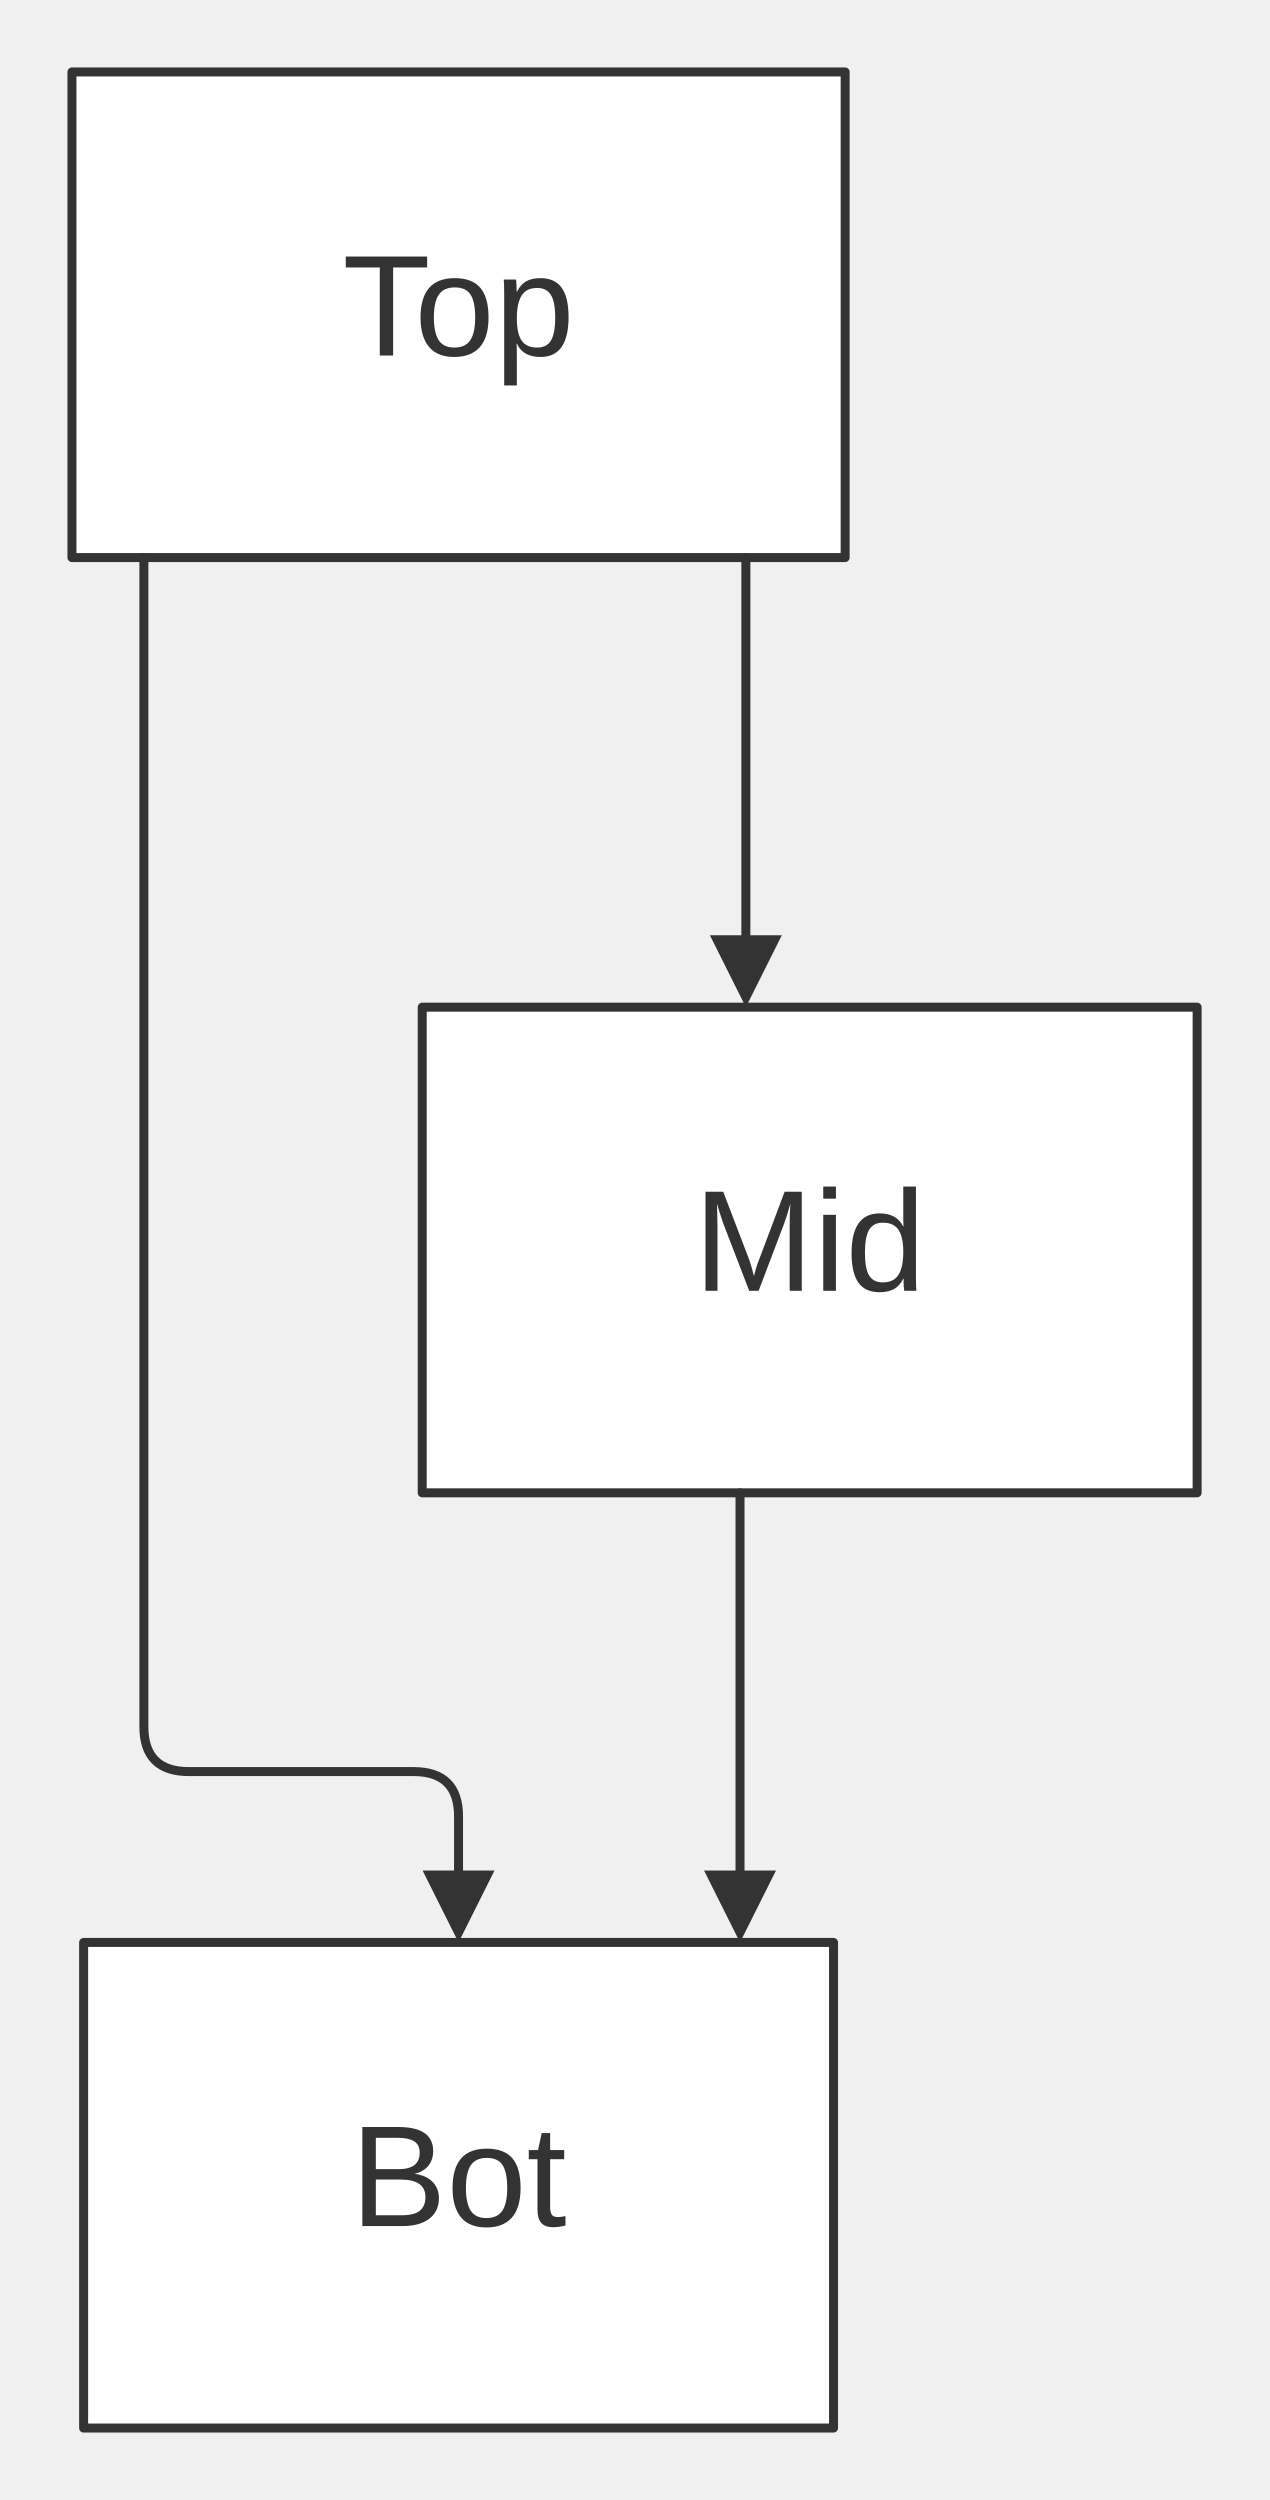
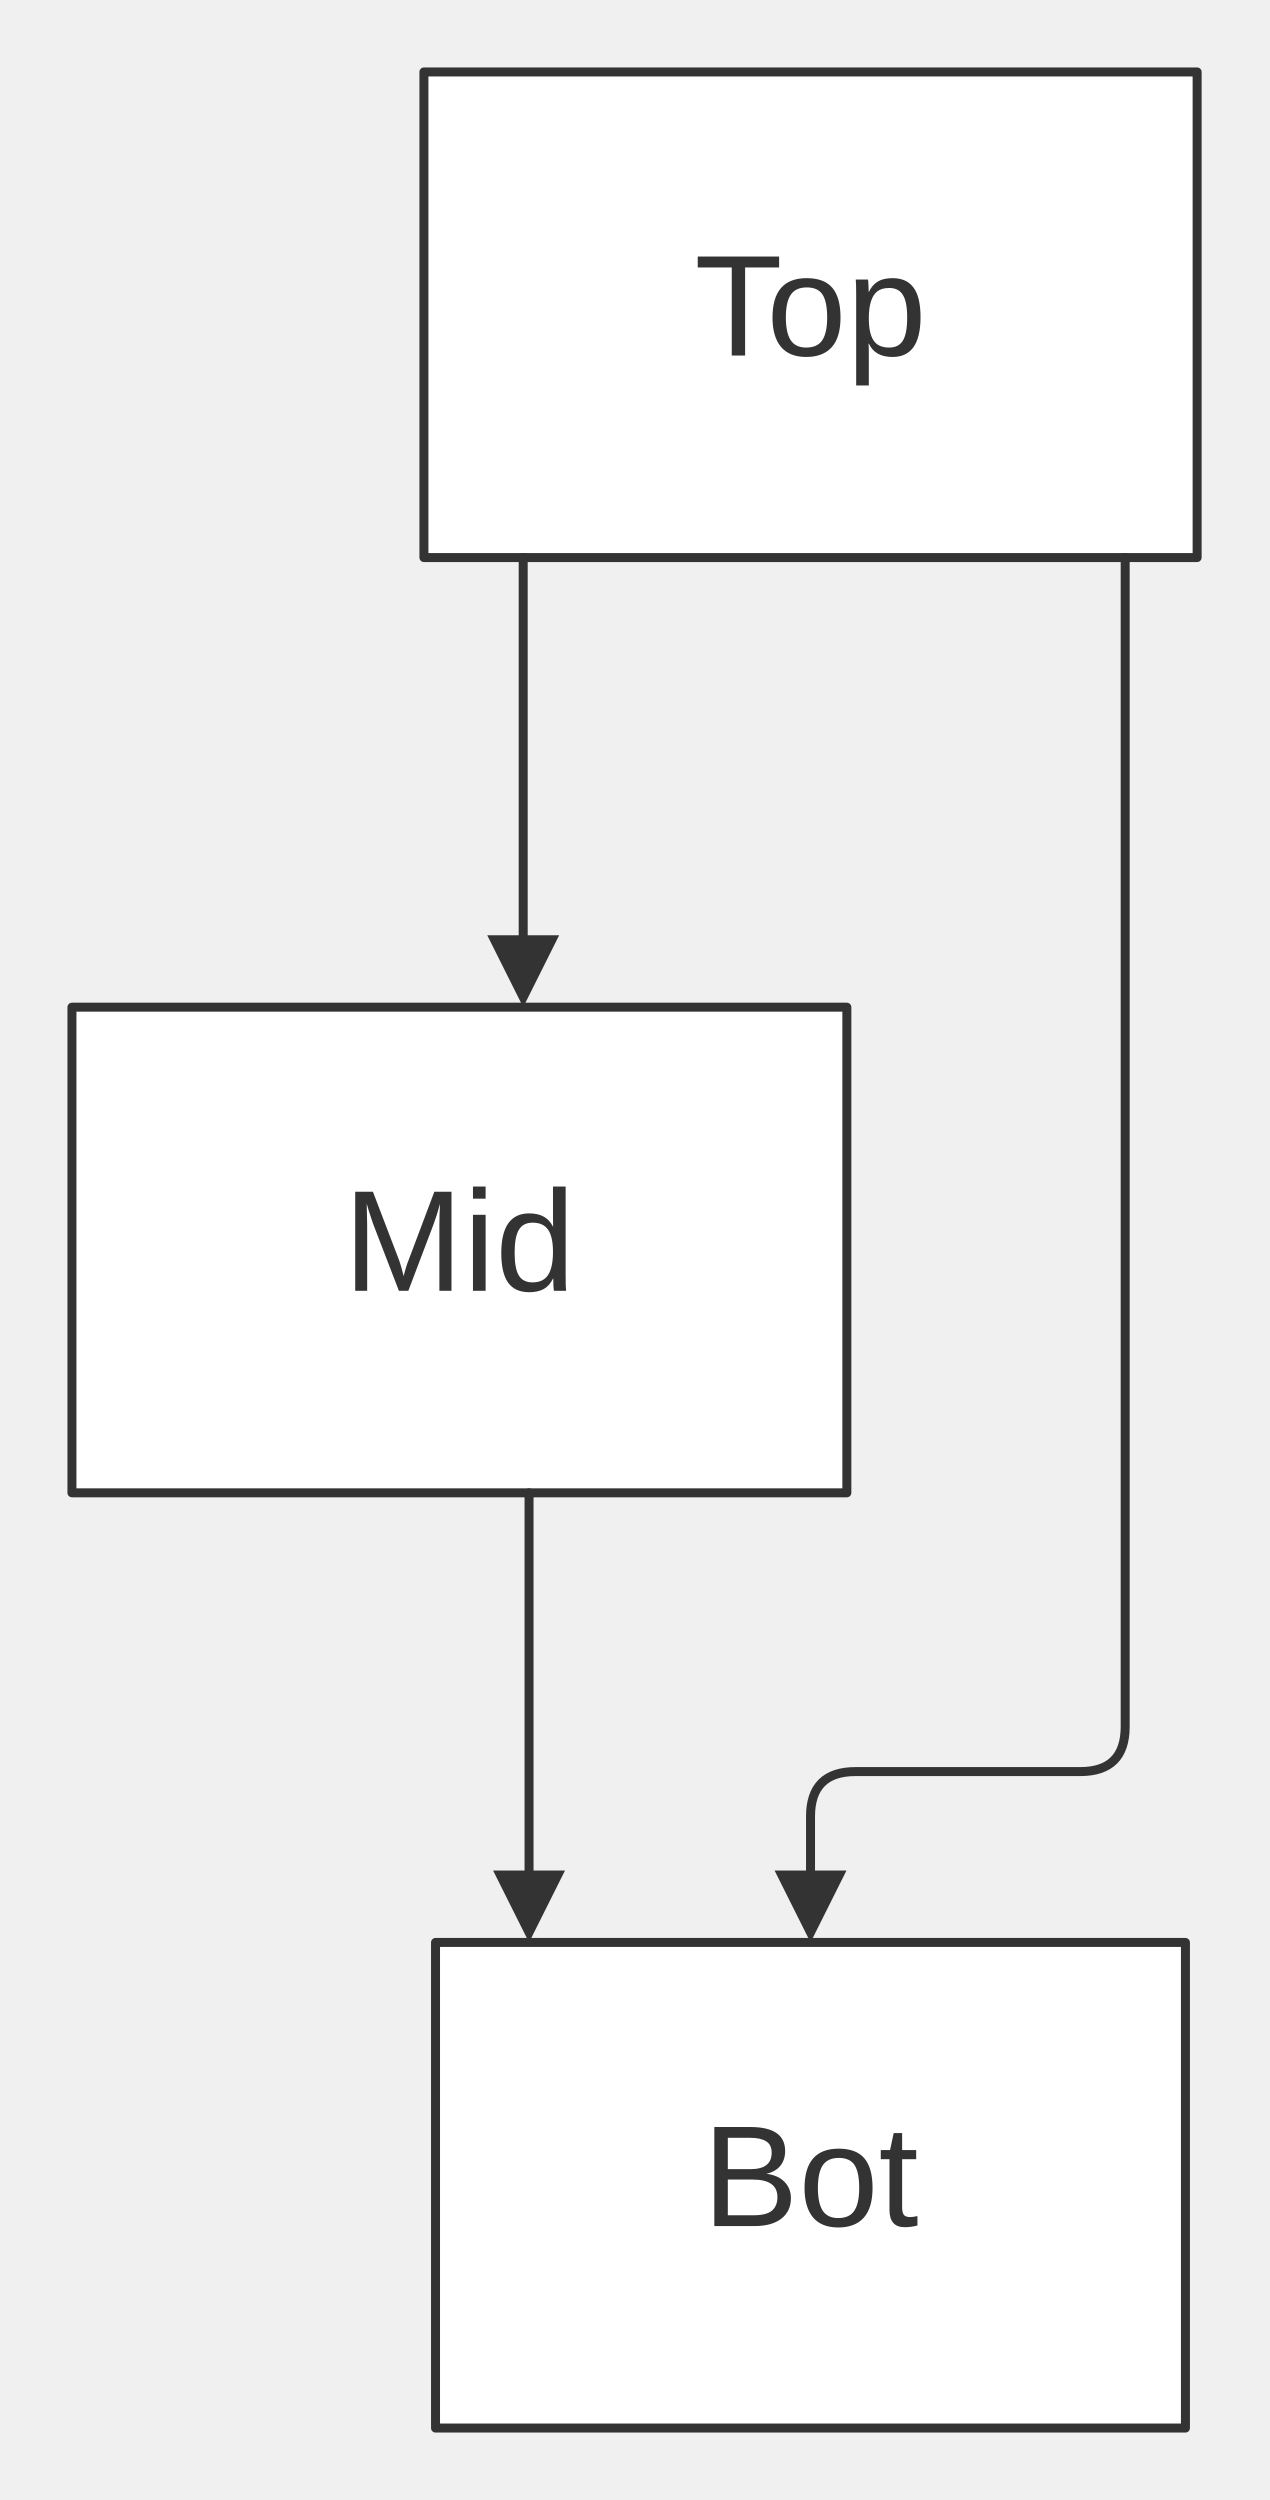
<svg xmlns="http://www.w3.org/2000/svg" width="100%" viewBox="0 0 141.12 278.00" style="max-width: 141.12px; background-color: transparent;" font-family="&quot;trebuchet ms&quot;, verdana, arial, sans-serif" font-size="16.00">
  <defs>
    <marker id="arrowhead" viewBox="0 0 10.00 10.00" refX="5.00" refY="5.00" markerWidth="8.00" markerHeight="8.00" orient="auto-start-reverse" markerUnits="userSpaceOnUse">
      <path d="M 0 0 L 10.00 5.00 L 0 10.00 z" fill="#333" />
    </marker>
    <marker id="crosshead" viewBox="0 0 11.00 11.00" refX="12.00" refY="5.20" markerWidth="11.00" markerHeight="11.00" orient="auto-start-reverse" markerUnits="userSpaceOnUse">
      <path d="M 1,1 l 9,9 M 10,1 l -9,9" stroke="#333" stroke-width="2" />
    </marker>
    <marker id="circlehead" viewBox="0 0 10.00 10.00" refX="11.00" refY="5.00" markerWidth="11.00" markerHeight="11.00" orient="auto-start-reverse" markerUnits="userSpaceOnUse">
      <circle cx="5" cy="5" r="5" stroke="#333" stroke-width="1" fill="#333" />
    </marker>
    <marker id="open-arrowhead" viewBox="0 0 10.00 10.00" refX="5.00" refY="5.00" markerWidth="8.00" markerHeight="8.00" orient="auto-start-reverse" markerUnits="userSpaceOnUse">
      <polygon points="0,0 10.00,5.00 0,10.00" fill="white" stroke="#333" stroke-width="1" />
    </marker>
    <marker id="diamondhead" viewBox="0 0 12.00 12.00" refX="6.00" refY="6.00" markerWidth="12.00" markerHeight="12.00" orient="auto-start-reverse" markerUnits="userSpaceOnUse">
      <polygon points="0,6.00 6.00,0 12.00,6.00 6.00,12.00" fill="#333" />
    </marker>
    <marker id="open-diamondhead" viewBox="0 0 12.00 12.00" refX="6.00" refY="6.00" markerWidth="12.00" markerHeight="12.00" orient="auto-start-reverse" markerUnits="userSpaceOnUse">
      <polygon points="0,6.00 6.00,0 12.00,6.00 6.00,12.00" fill="white" stroke="#333" stroke-width="1" />
    </marker>
  </defs>
  <g transform="translate(0.00,0.00)">
    <g class="nodes">
-       <rect x="8.00" y="8.00" width="85.98" height="54.00" fill="white" stroke="#333" stroke-width="1.00" stroke-linejoin="round" />
-       <text x="50.99" y="35.00" text-anchor="middle" dominant-baseline="middle" fill="#333">Top</text>
-       <rect x="46.95" y="112.00" width="86.17" height="54.00" fill="white" stroke="#333" stroke-width="1.00" stroke-linejoin="round" />
-       <text x="90.03" y="139.00" text-anchor="middle" dominant-baseline="middle" fill="#333">Mid</text>
-       <rect x="9.30" y="216.00" width="83.39" height="54.00" fill="white" stroke="#333" stroke-width="1.00" stroke-linejoin="round" />
-       <text x="50.99" y="243.00" text-anchor="middle" dominant-baseline="middle" fill="#333">Bot</text>
+       <rect x="47.14" y="8.00" width="85.98" height="54.00" fill="white" stroke="#333" stroke-width="1.00" stroke-linejoin="round" />
+       <text x="90.13" y="35.00" text-anchor="middle" dominant-baseline="middle" fill="#333">Top</text>
+       <rect x="8.00" y="112.00" width="86.17" height="54.00" fill="white" stroke="#333" stroke-width="1.00" stroke-linejoin="round" />
+       <text x="51.08" y="139.00" text-anchor="middle" dominant-baseline="middle" fill="#333">Mid</text>
+       <rect x="48.43" y="216.00" width="83.39" height="54.00" fill="white" stroke="#333" stroke-width="1.00" stroke-linejoin="round" />
+       <text x="90.13" y="243.00" text-anchor="middle" dominant-baseline="middle" fill="#333">Bot</text>
    </g>
    <g class="edgePaths">
-       <path d="M82.94,62.00 L82.94,108.00" stroke="#333" stroke-width="1.00" fill="none" stroke-linecap="round" stroke-linejoin="round" marker-end="url(#arrowhead)" />
-       <path d="M82.29,166.00 L82.29,212.00" stroke="#333" stroke-width="1.00" fill="none" stroke-linecap="round" stroke-linejoin="round" marker-end="url(#arrowhead)" />
-       <path d="M16.00,62.00 L16.00,192.00 Q16.00,197.00 21.00,197.00 L45.99,197.00 Q50.99,197.00 50.99,202.00 L50.99,212.00" stroke="#333" stroke-width="1.00" fill="none" stroke-linecap="round" stroke-linejoin="round" marker-end="url(#arrowhead)" />
+       <path d="M58.18,62.00 L58.18,108.00" stroke="#333" stroke-width="1.00" fill="none" stroke-linecap="round" stroke-linejoin="round" marker-end="url(#arrowhead)" />
+       <path d="M58.83,166.00 L58.83,212.00" stroke="#333" stroke-width="1.00" fill="none" stroke-linecap="round" stroke-linejoin="round" marker-end="url(#arrowhead)" />
+       <path d="M125.12,62.00 L125.12,192.00 Q125.12,197.00 120.12,197.00 L95.13,197.00 Q90.13,197.00 90.13,202.00 L90.13,212.00" stroke="#333" stroke-width="1.00" fill="none" stroke-linecap="round" stroke-linejoin="round" marker-end="url(#arrowhead)" />
    </g>
    <g class="edgeLabels">
    </g>
  </g>
</svg>
